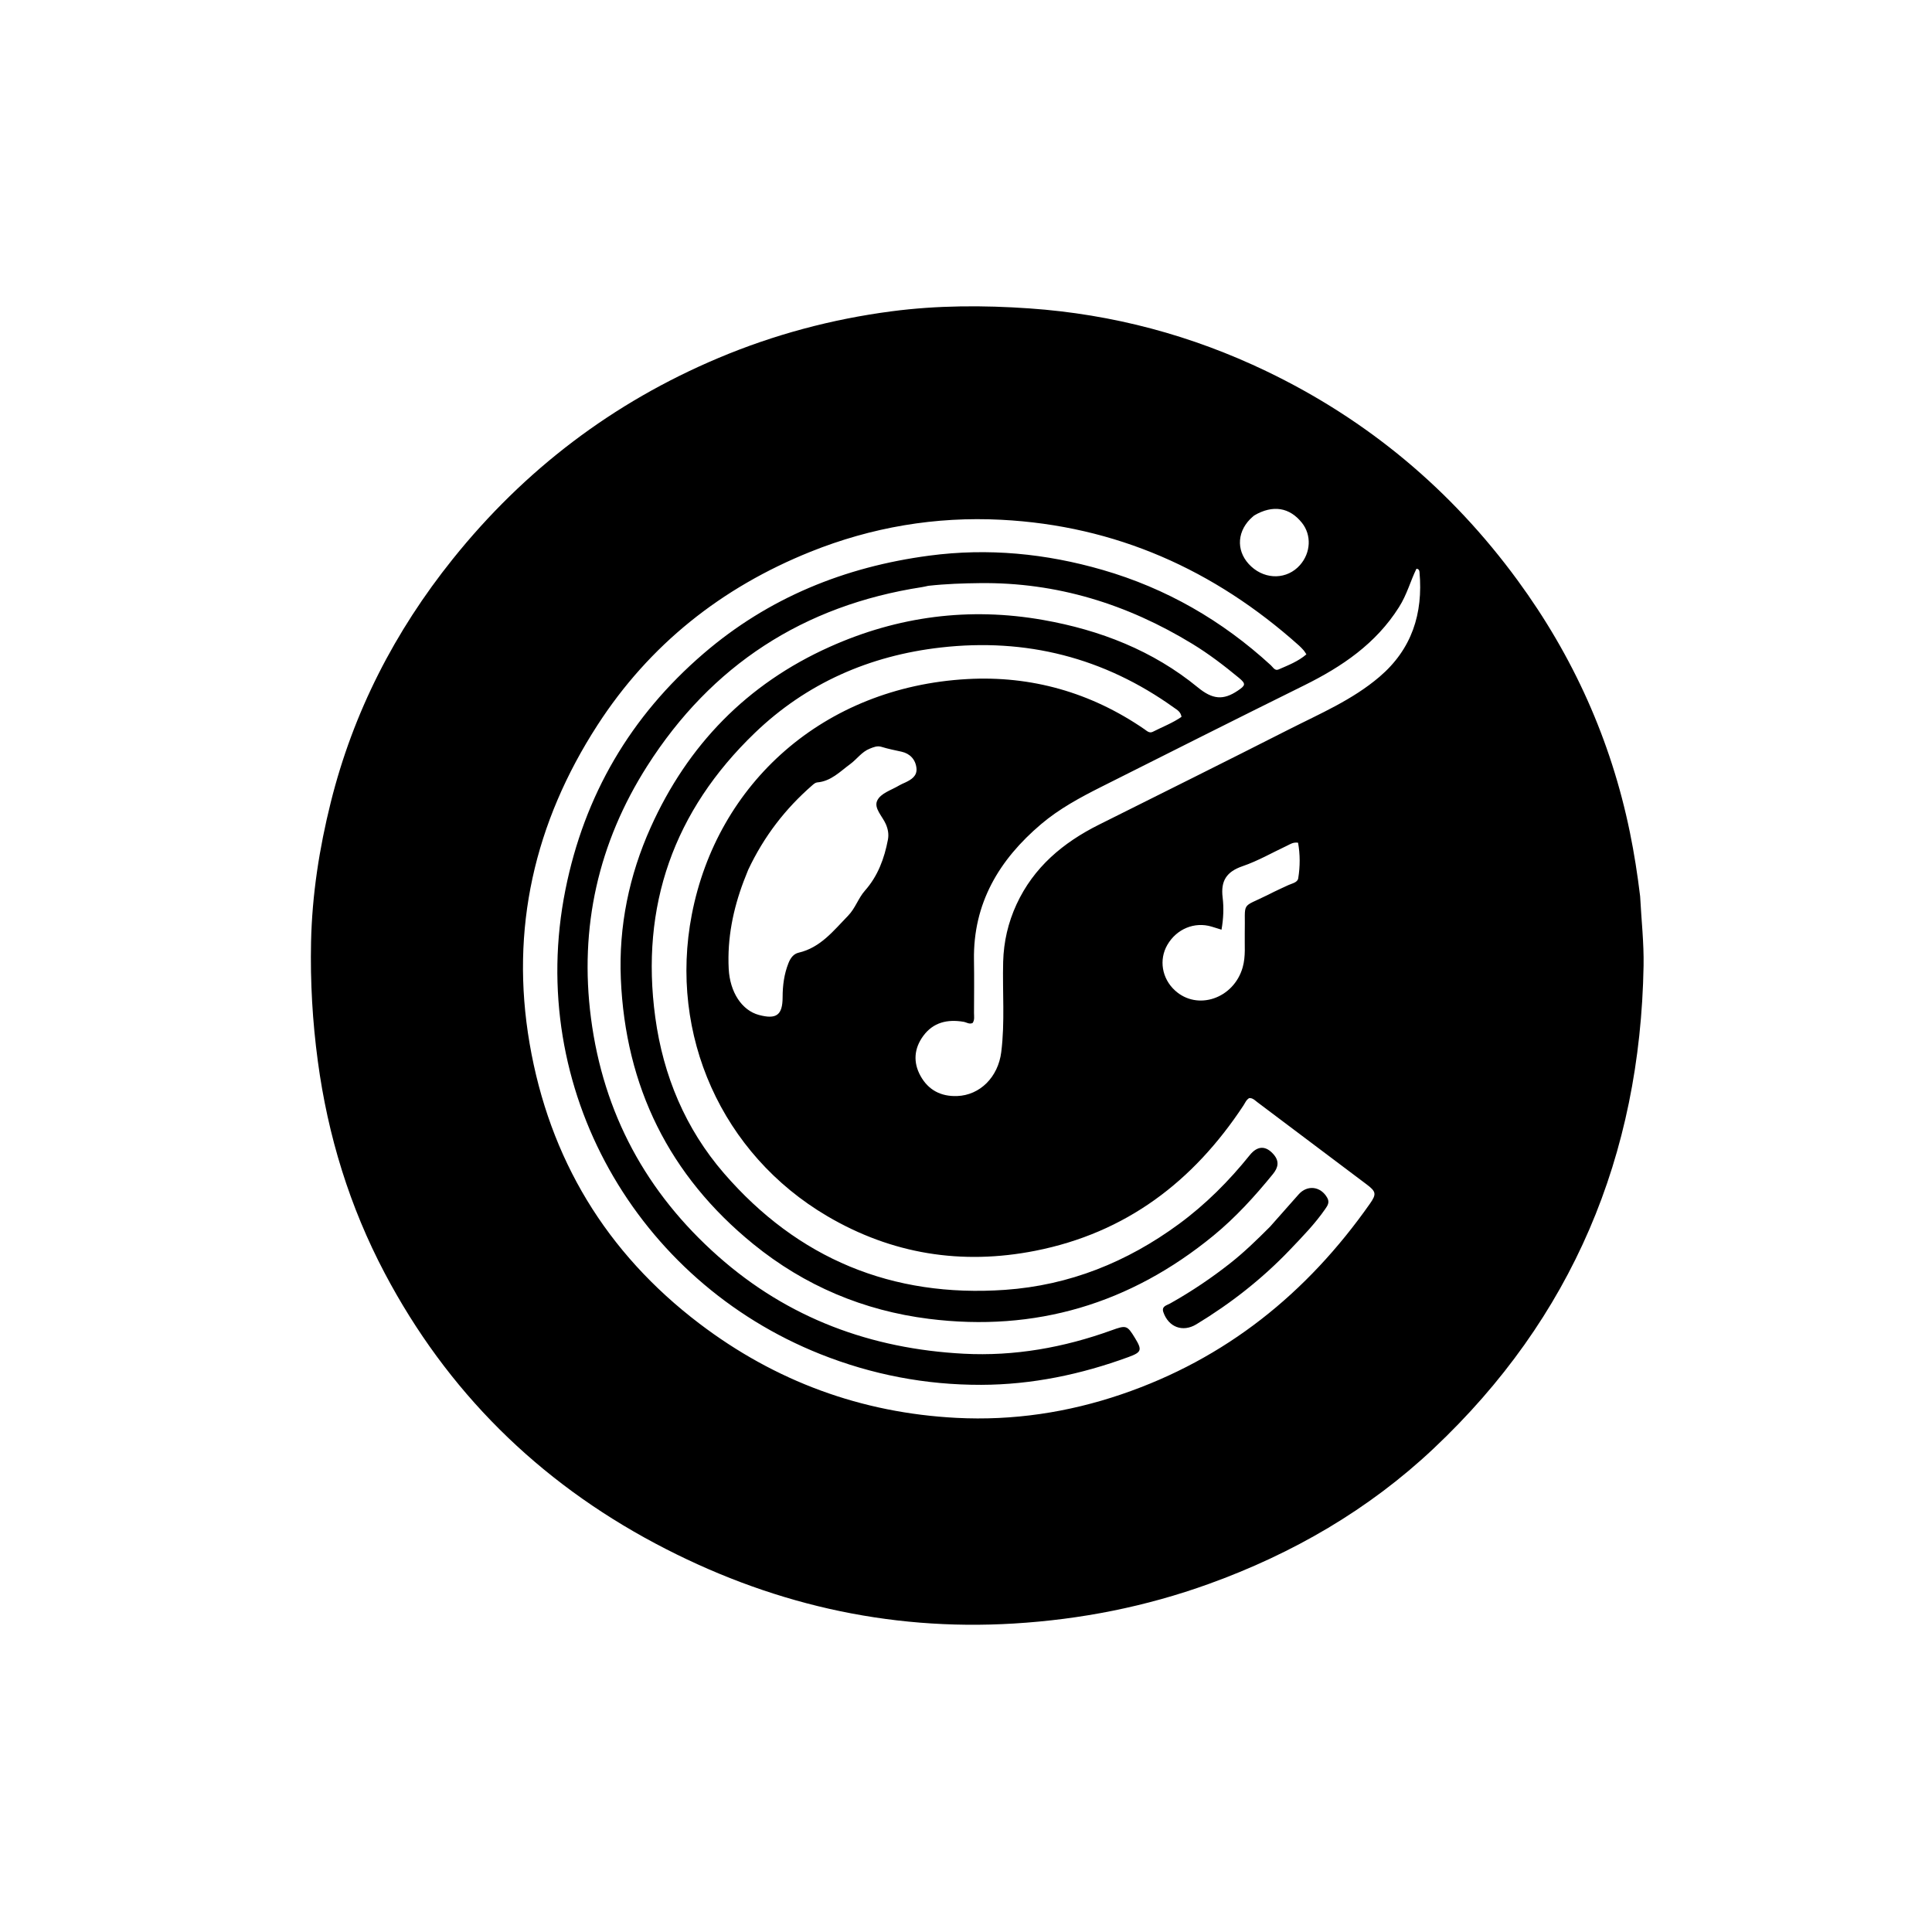
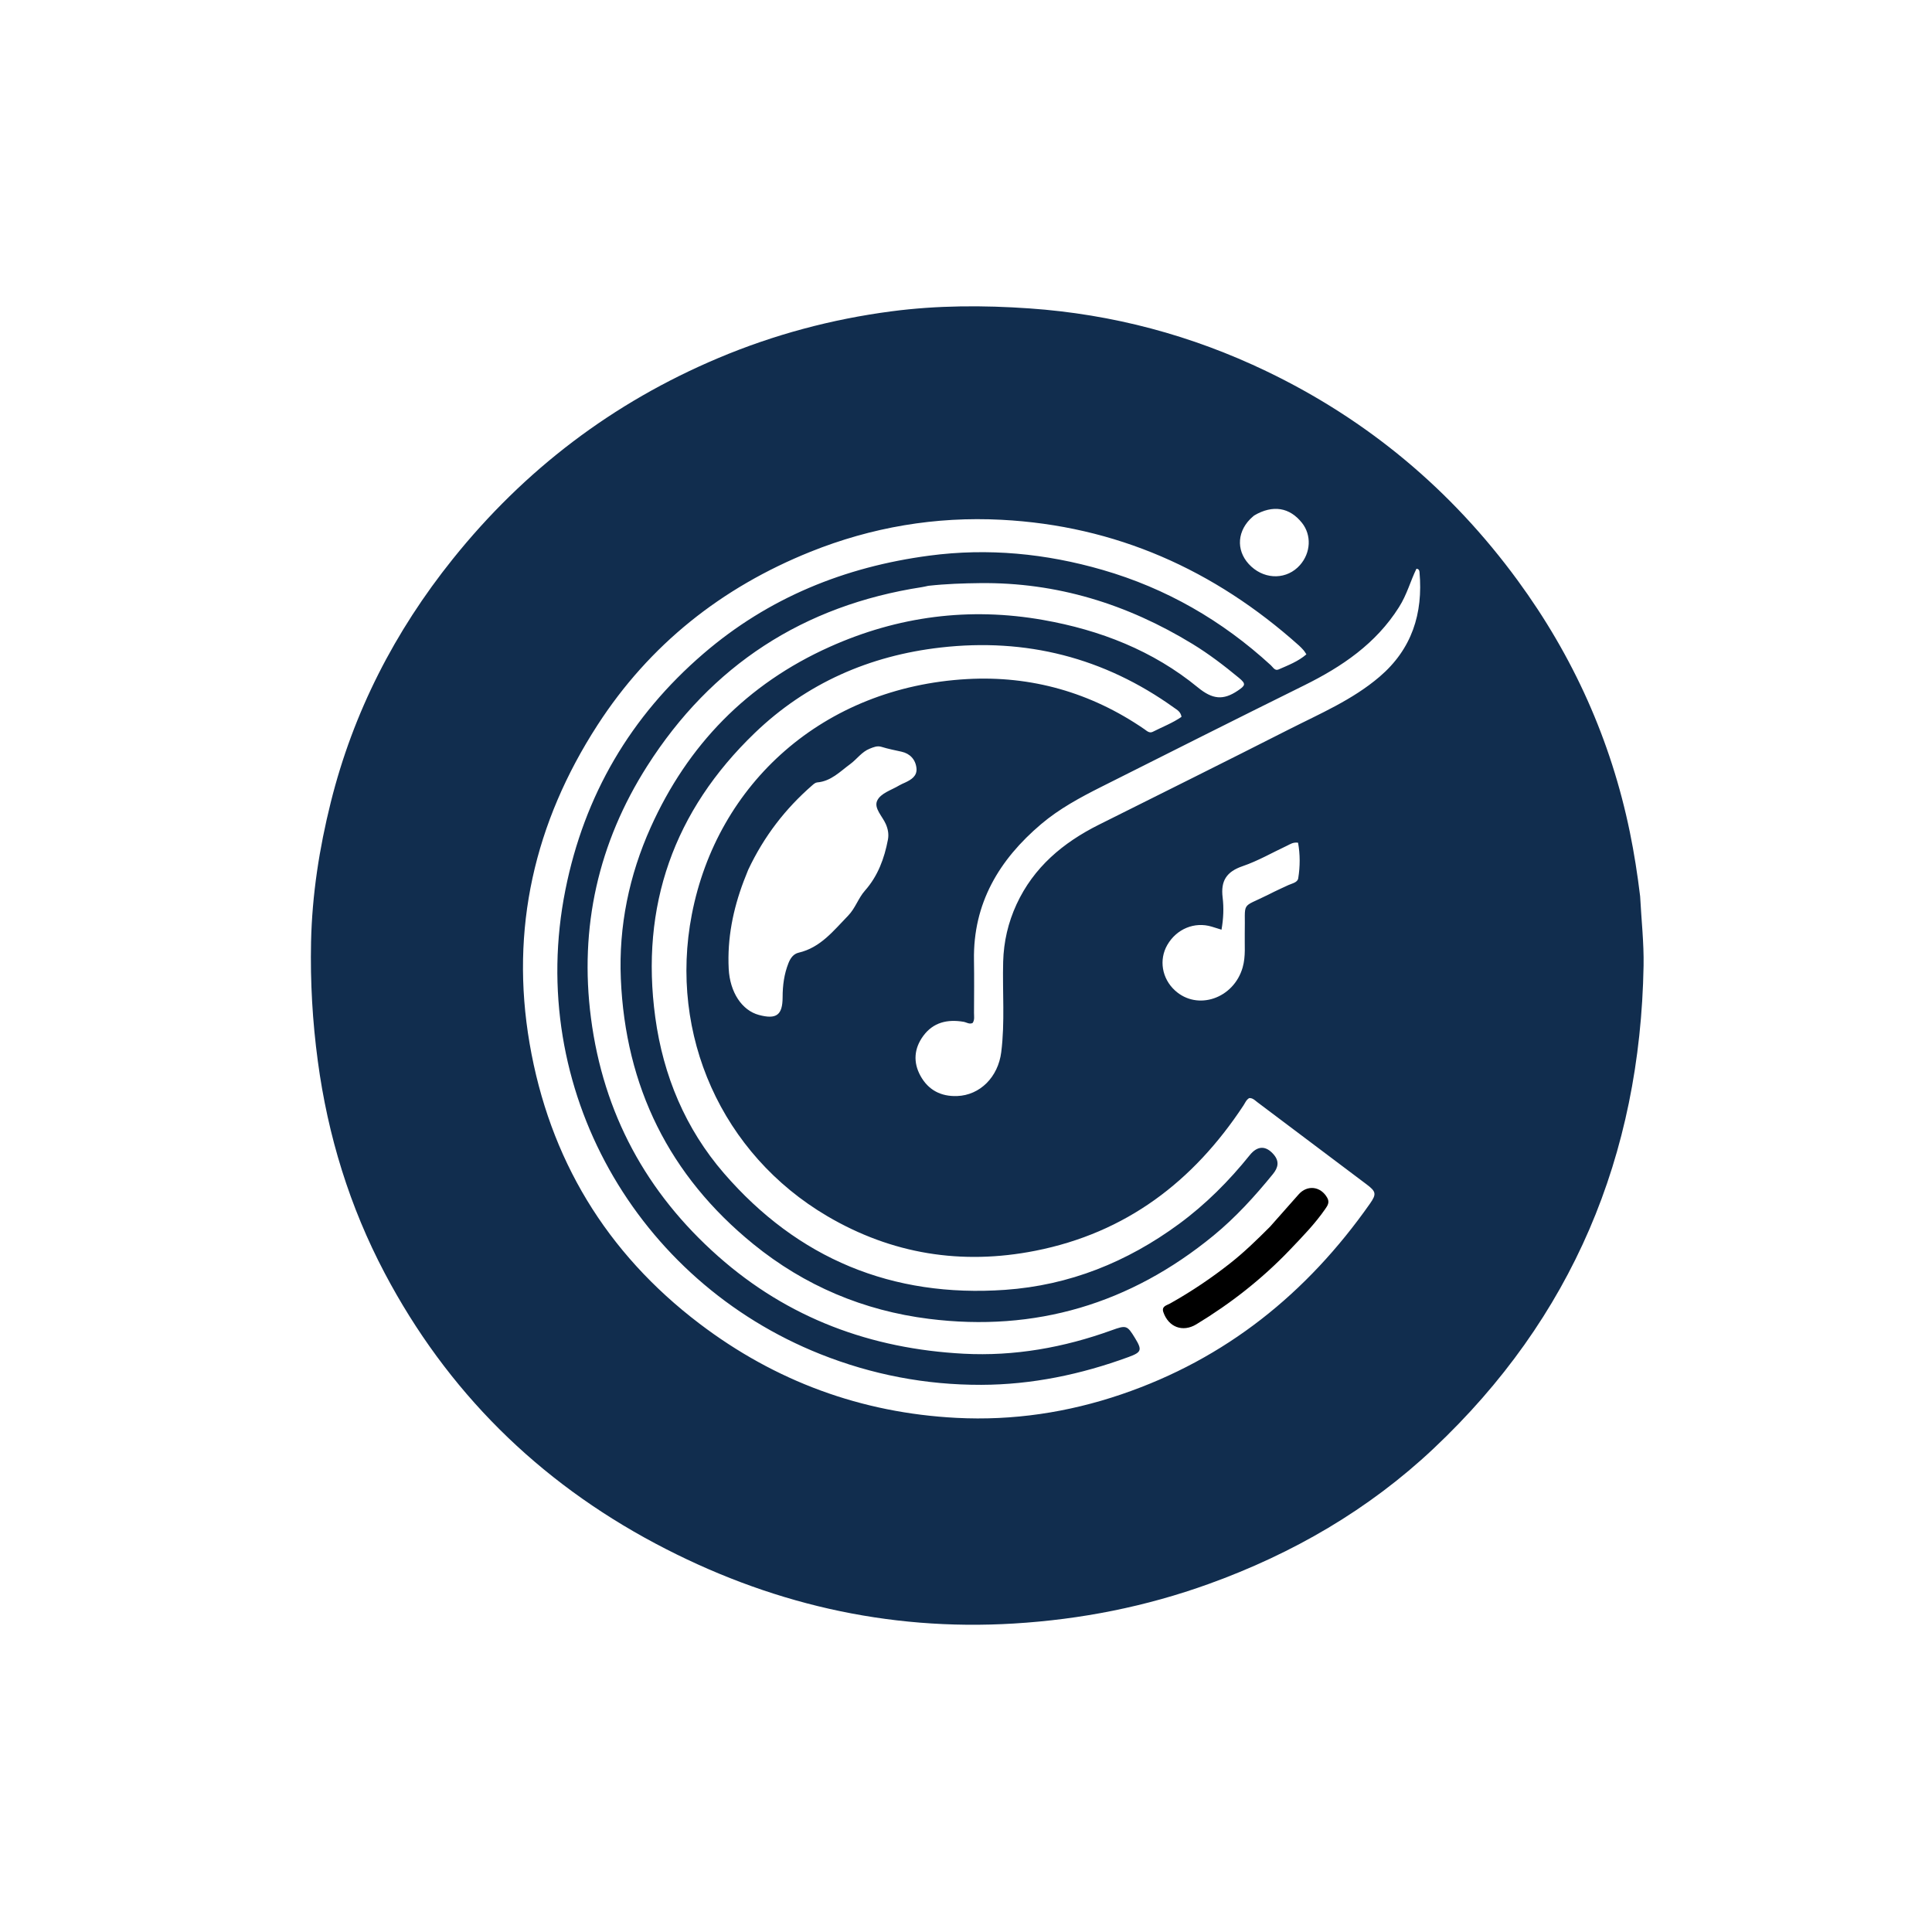
<svg xmlns="http://www.w3.org/2000/svg" version="1.1" id="Layer_1" x="0px" y="0px" width="100%" viewBox="0 0 1024 1024" enable-background="new 0 0 1024 1024" xml:space="preserve">
-   <path fill="#000000" opacity="1" stroke="none" d=" M869.302,475.033   C869.963,487.616 871.343,499.758 871.128,511.871   C869.345,612.503 833.376,698.519 759.777,767.809   C725.379,800.193 685.172,823.464 640.731,839.503   C607.307,851.566 572.904,858.347 537.435,860.498   C469.972,864.59 406.738,849.662 347.409,818.117   C285.116,784.997 236.907,737.328 203.898,674.781   C185.307,639.553 173.777,602.047 168.46,562.503   C165.63,541.46 164.413,520.4 164.867,499.248   C165.404,474.214 169.25,449.574 175.303,425.287   C187.217,377.476 209.18,334.708 239.954,296.333   C277.93,248.977 324.756,213.369 380.716,189.773   C410.183,177.348 440.816,169.166 472.466,165.011   C496.782,161.819 521.193,161.754 545.706,163.469   C589.78,166.552 631.596,177.706 671.335,196.799   C724.962,222.564 769.233,259.61 804.373,307.605   C833.83,347.839 853.846,392.268 863.877,441.154   C866.148,452.221 867.884,463.371 869.302,475.033  M492.001,310.492   C490.867,310.729 489.742,311.02 488.599,311.196   C425.817,320.895 377.031,352.64 343.042,405.991   C317.14,446.648 306.97,491.52 313.234,539.635   C319.808,590.134 342.527,632.094 380.614,665.843   C417.786,698.78 461.718,714.908 510.782,717.499   C537.655,718.918 563.84,714.239 589.174,705.083   C596.953,702.272 597.415,702.398 601.555,709.171   C605.425,715.503 605.119,716.695 598.177,719.24   C572.962,728.486 546.948,733.924 520.06,733.992   C490.637,734.067 462.136,728.602 434.758,717.693   C337.634,678.996 278.575,577.229 299.666,471.683   C309.705,421.442 334.201,379.677 372.875,346.42   C407.286,316.83 447.651,300.442 492.544,294.499   C523.773,290.364 554.328,293.367 584.375,302.055   C618.062,311.797 647.726,328.87 673.565,352.588   C674.726,353.654 675.714,355.686 677.649,354.836   C682.735,352.603 688.009,350.616 692.416,346.816   C691.731,345.793 691.422,345.206 690.995,344.722   C690.224,343.85 689.431,342.986 688.564,342.211   C643.577,301.949 591.347,278.632 530.743,275.491   C495.834,273.681 461.962,279.422 429.545,292.458   C382.481,311.385 344.281,341.632 316.655,384.362   C283.306,435.944 270.265,492.381 280.708,553.121   C291.194,614.106 321.228,663.937 370.716,701.545   C410.97,732.136 456.522,748.888 506.947,751.499   C536.775,753.043 566.014,748.682 594.394,739.021   C649.704,720.193 692.767,685.436 726.088,637.985   C729.685,632.862 729.358,631.533 724.329,627.743   C705.034,613.206 685.731,598.678 666.412,584.173   C665.12,583.203 663.943,581.877 662.103,582.014   C660.521,582.932 659.953,584.557 659.046,585.932   C632.491,626.245 596.795,653.458 548.713,662.942   C509.636,670.649 472.642,664.688 438.424,644.553   C382.563,611.683 354.352,548.49 366.671,484.728   C380.117,415.135 436.529,364.182 512.563,359.927   C546.568,358.024 578.189,367 606.51,386.463   C607.839,387.376 609.173,388.795 611.013,387.861   C616.151,385.255 621.589,383.177 626.224,379.945   C625.776,377.191 623.874,376.252 622.291,375.116   C585.176,348.495 543.773,338.042 498.564,343.199   C460.863,347.5 427.429,362.135 400.012,388.516   C357.196,429.714 339.255,480.124 347.315,539.248   C351.529,570.164 363.3,598.252 383.671,621.814   C422.839,667.119 472.886,687.842 532.72,683.645   C566.793,681.256 597.388,668.939 624.877,648.732   C639.076,638.294 651.383,625.951 662.392,612.253   C666.485,607.16 670.976,607.071 675.139,611.983   C678.177,615.568 677.458,618.865 674.681,622.276   C665.092,634.055 654.92,645.249 643.139,654.914   C599.105,691.032 548.722,706.115 492.279,699.009   C457.747,694.661 426.484,681.517 399.267,659.389   C354.62,623.091 331.454,575.9 329.052,518.72   C327.884,490.925 333.446,463.962 344.859,438.556   C364.482,394.874 395.951,362.484 439.774,342.84   C475.929,326.633 513.734,321.666 552.938,328.601   C583.14,333.944 611.117,344.842 634.886,364.346   C642.656,370.721 648.336,371.283 656.047,366.065   C660.116,363.312 660.558,362.5 656.646,359.267   C648.808,352.789 640.742,346.615 632.041,341.304   C597.431,320.18 560.124,308.575 519.32,309.065   C510.486,309.171 501.675,309.434 492.001,310.492  M741.46,321.851   C729.276,341.156 711.296,353.337 691.282,363.238   C655.316,381.032 619.471,399.073 583.618,417.096   C572.45,422.71 561.419,428.672 551.836,436.789   C529.579,455.64 515.72,478.733 516.227,508.905   C516.383,518.231 516.283,527.562 516.247,536.89   C516.24,538.68 516.661,540.57 515.5,542.214   C513.74,543.028 512.282,541.835 510.693,541.568   C502.199,540.14 494.66,541.81 489.332,549.077   C484.467,555.713 483.901,563.019 487.874,570.229   C492.018,577.752 498.724,581.243 507.32,580.925   C519.406,580.477 529.023,570.888 530.682,557.643   C532.678,541.711 531.274,525.703 531.698,509.735   C531.981,499.107 534.336,488.953 538.778,479.333   C547.866,459.654 563.43,446.614 582.424,437.12   C615.94,420.368 649.501,403.702 682.907,386.733   C699.496,378.306 716.768,371.005 731.158,358.723   C748.324,344.071 754.314,325.215 752.375,303.298   C752.31,302.566 752.212,301.58 750.748,301.443   C747.575,307.876 745.786,315.055 741.46,321.851  M396.563,461.012   C395.763,463.024 394.934,465.025 394.169,467.05   C388.521,482.004 385.417,497.413 386.227,513.457   C386.856,525.927 393.243,535.544 402.244,537.947   C411.472,540.41 414.788,538.073 414.804,528.545   C414.814,522.29 415.598,516.283 417.912,510.455   C418.963,507.808 420.543,505.585 423.287,504.946   C434.963,502.228 441.82,493.219 449.551,485.289   C453.342,481.401 454.893,476.054 458.442,472.047   C465.301,464.302 468.715,455.024 470.614,445.059   C471.16,442.194 470.681,439.502 469.504,436.791   C467.712,432.664 463.119,428.397 464.897,424.433   C466.709,420.394 472.452,418.807 476.575,416.304   C477.566,415.702 478.667,415.279 479.722,414.782   C483.019,413.23 486.185,411.318 485.744,407.123   C485.262,402.53 482.262,399.401 477.899,398.428   C474.335,397.634 470.741,396.945 467.256,395.86   C464.95,395.141 463.078,395.989 461.034,396.787   C456.704,398.478 454.194,402.379 450.664,404.957   C445.27,408.896 440.45,414.107 433.11,414.697   C432.218,414.769 431.291,415.542 430.55,416.187   C416.299,428.585 404.959,443.214 396.563,461.012  M675.262,472.675   C677.824,471.471 680.37,470.231 682.954,469.078   C684.921,468.2 687.724,467.735 688.087,465.519   C689.119,459.21 689.118,452.827 687.999,446.654   C685.343,446.276 683.827,447.455 682.195,448.219   C674.356,451.89 666.772,456.299 658.631,459.082   C650.1,461.997 646.934,466.841 648.021,475.678   C648.695,481.147 648.463,486.836 647.427,492.749   C645.291,492.086 643.745,491.593 642.19,491.127   C633.122,488.404 623.607,492.337 618.703,500.83   C614.162,508.693 615.827,518.611 622.753,524.956   C634.649,535.855 653.916,529.278 658.637,512.746   C660.319,506.853 659.603,500.837 659.745,494.869   C660.167,477.054 657.254,481.685 672.363,474.13   C673.108,473.758 673.84,473.361 675.262,472.675  M664.763,273.19   C664.023,273.855 663.241,274.479 662.549,275.191   C655.159,282.785 655.443,293.186 663.22,300.294   C671.038,307.439 682.272,307.105 688.992,299.527   C694.784,292.994 695.232,283.599 690.061,277.112   C683.55,268.946 674.713,267.384 664.763,273.19  z" />
+   <path fill="#112D4E" opacity="1" stroke="none" d=" M869.302,475.033   C869.963,487.616 871.343,499.758 871.128,511.871   C869.345,612.503 833.376,698.519 759.777,767.809   C725.379,800.193 685.172,823.464 640.731,839.503   C607.307,851.566 572.904,858.347 537.435,860.498   C469.972,864.59 406.738,849.662 347.409,818.117   C285.116,784.997 236.907,737.328 203.898,674.781   C185.307,639.553 173.777,602.047 168.46,562.503   C165.63,541.46 164.413,520.4 164.867,499.248   C165.404,474.214 169.25,449.574 175.303,425.287   C187.217,377.476 209.18,334.708 239.954,296.333   C277.93,248.977 324.756,213.369 380.716,189.773   C410.183,177.348 440.816,169.166 472.466,165.011   C496.782,161.819 521.193,161.754 545.706,163.469   C589.78,166.552 631.596,177.706 671.335,196.799   C724.962,222.564 769.233,259.61 804.373,307.605   C833.83,347.839 853.846,392.268 863.877,441.154   C866.148,452.221 867.884,463.371 869.302,475.033  M492.001,310.492   C490.867,310.729 489.742,311.02 488.599,311.196   C425.817,320.895 377.031,352.64 343.042,405.991   C317.14,446.648 306.97,491.52 313.234,539.635   C319.808,590.134 342.527,632.094 380.614,665.843   C417.786,698.78 461.718,714.908 510.782,717.499   C537.655,718.918 563.84,714.239 589.174,705.083   C596.953,702.272 597.415,702.398 601.555,709.171   C605.425,715.503 605.119,716.695 598.177,719.24   C572.962,728.486 546.948,733.924 520.06,733.992   C490.637,734.067 462.136,728.602 434.758,717.693   C337.634,678.996 278.575,577.229 299.666,471.683   C309.705,421.442 334.201,379.677 372.875,346.42   C407.286,316.83 447.651,300.442 492.544,294.499   C523.773,290.364 554.328,293.367 584.375,302.055   C618.062,311.797 647.726,328.87 673.565,352.588   C674.726,353.654 675.714,355.686 677.649,354.836   C682.735,352.603 688.009,350.616 692.416,346.816   C691.731,345.793 691.422,345.206 690.995,344.722   C690.224,343.85 689.431,342.986 688.564,342.211   C643.577,301.949 591.347,278.632 530.743,275.491   C495.834,273.681 461.962,279.422 429.545,292.458   C382.481,311.385 344.281,341.632 316.655,384.362   C283.306,435.944 270.265,492.381 280.708,553.121   C291.194,614.106 321.228,663.937 370.716,701.545   C410.97,732.136 456.522,748.888 506.947,751.499   C536.775,753.043 566.014,748.682 594.394,739.021   C649.704,720.193 692.767,685.436 726.088,637.985   C729.685,632.862 729.358,631.533 724.329,627.743   C705.034,613.206 685.731,598.678 666.412,584.173   C665.12,583.203 663.943,581.877 662.103,582.014   C660.521,582.932 659.953,584.557 659.046,585.932   C632.491,626.245 596.795,653.458 548.713,662.942   C509.636,670.649 472.642,664.688 438.424,644.553   C382.563,611.683 354.352,548.49 366.671,484.728   C380.117,415.135 436.529,364.182 512.563,359.927   C546.568,358.024 578.189,367 606.51,386.463   C607.839,387.376 609.173,388.795 611.013,387.861   C616.151,385.255 621.589,383.177 626.224,379.945   C625.776,377.191 623.874,376.252 622.291,375.116   C585.176,348.495 543.773,338.042 498.564,343.199   C460.863,347.5 427.429,362.135 400.012,388.516   C357.196,429.714 339.255,480.124 347.315,539.248   C351.529,570.164 363.3,598.252 383.671,621.814   C422.839,667.119 472.886,687.842 532.72,683.645   C566.793,681.256 597.388,668.939 624.877,648.732   C639.076,638.294 651.383,625.951 662.392,612.253   C666.485,607.16 670.976,607.071 675.139,611.983   C678.177,615.568 677.458,618.865 674.681,622.276   C665.092,634.055 654.92,645.249 643.139,654.914   C599.105,691.032 548.722,706.115 492.279,699.009   C457.747,694.661 426.484,681.517 399.267,659.389   C354.62,623.091 331.454,575.9 329.052,518.72   C327.884,490.925 333.446,463.962 344.859,438.556   C364.482,394.874 395.951,362.484 439.774,342.84   C475.929,326.633 513.734,321.666 552.938,328.601   C583.14,333.944 611.117,344.842 634.886,364.346   C642.656,370.721 648.336,371.283 656.047,366.065   C660.116,363.312 660.558,362.5 656.646,359.267   C648.808,352.789 640.742,346.615 632.041,341.304   C597.431,320.18 560.124,308.575 519.32,309.065   C510.486,309.171 501.675,309.434 492.001,310.492  M741.46,321.851   C729.276,341.156 711.296,353.337 691.282,363.238   C655.316,381.032 619.471,399.073 583.618,417.096   C572.45,422.71 561.419,428.672 551.836,436.789   C529.579,455.64 515.72,478.733 516.227,508.905   C516.383,518.231 516.283,527.562 516.247,536.89   C516.24,538.68 516.661,540.57 515.5,542.214   C513.74,543.028 512.282,541.835 510.693,541.568   C502.199,540.14 494.66,541.81 489.332,549.077   C484.467,555.713 483.901,563.019 487.874,570.229   C492.018,577.752 498.724,581.243 507.32,580.925   C519.406,580.477 529.023,570.888 530.682,557.643   C532.678,541.711 531.274,525.703 531.698,509.735   C531.981,499.107 534.336,488.953 538.778,479.333   C547.866,459.654 563.43,446.614 582.424,437.12   C615.94,420.368 649.501,403.702 682.907,386.733   C699.496,378.306 716.768,371.005 731.158,358.723   C748.324,344.071 754.314,325.215 752.375,303.298   C752.31,302.566 752.212,301.58 750.748,301.443   C747.575,307.876 745.786,315.055 741.46,321.851  M396.563,461.012   C395.763,463.024 394.934,465.025 394.169,467.05   C388.521,482.004 385.417,497.413 386.227,513.457   C386.856,525.927 393.243,535.544 402.244,537.947   C411.472,540.41 414.788,538.073 414.804,528.545   C414.814,522.29 415.598,516.283 417.912,510.455   C418.963,507.808 420.543,505.585 423.287,504.946   C434.963,502.228 441.82,493.219 449.551,485.289   C453.342,481.401 454.893,476.054 458.442,472.047   C465.301,464.302 468.715,455.024 470.614,445.059   C471.16,442.194 470.681,439.502 469.504,436.791   C467.712,432.664 463.119,428.397 464.897,424.433   C466.709,420.394 472.452,418.807 476.575,416.304   C477.566,415.702 478.667,415.279 479.722,414.782   C483.019,413.23 486.185,411.318 485.744,407.123   C485.262,402.53 482.262,399.401 477.899,398.428   C474.335,397.634 470.741,396.945 467.256,395.86   C464.95,395.141 463.078,395.989 461.034,396.787   C456.704,398.478 454.194,402.379 450.664,404.957   C445.27,408.896 440.45,414.107 433.11,414.697   C432.218,414.769 431.291,415.542 430.55,416.187   C416.299,428.585 404.959,443.214 396.563,461.012  M675.262,472.675   C677.824,471.471 680.37,470.231 682.954,469.078   C684.921,468.2 687.724,467.735 688.087,465.519   C689.119,459.21 689.118,452.827 687.999,446.654   C685.343,446.276 683.827,447.455 682.195,448.219   C674.356,451.89 666.772,456.299 658.631,459.082   C650.1,461.997 646.934,466.841 648.021,475.678   C648.695,481.147 648.463,486.836 647.427,492.749   C645.291,492.086 643.745,491.593 642.19,491.127   C633.122,488.404 623.607,492.337 618.703,500.83   C614.162,508.693 615.827,518.611 622.753,524.956   C634.649,535.855 653.916,529.278 658.637,512.746   C660.319,506.853 659.603,500.837 659.745,494.869   C660.167,477.054 657.254,481.685 672.363,474.13   C673.108,473.758 673.84,473.361 675.262,472.675  M664.763,273.19   C664.023,273.855 663.241,274.479 662.549,275.191   C655.159,282.785 655.443,293.186 663.22,300.294   C671.038,307.439 682.272,307.105 688.992,299.527   C694.784,292.994 695.232,283.599 690.061,277.112   C683.55,268.946 674.713,267.384 664.763,273.19  z" />
  <path fill="#000000" opacity="1" stroke="none" d=" M673.161,650.161   C678.362,644.301 683.339,638.715 688.271,633.09   C692.869,627.848 700.029,628.724 703.471,634.857   C704.826,637.272 703.669,638.957 702.424,640.762   C697.018,648.601 690.387,655.386 683.849,662.244   C669.071,677.747 652.359,690.842 634.064,701.927   C626.876,706.282 619.341,703.439 616.602,695.468   C615.523,692.326 618.403,691.864 620.058,690.936   C631.256,684.662 641.87,677.547 651.954,669.606   C659.423,663.725 666.214,657.124 673.161,650.161  z" />
</svg>
